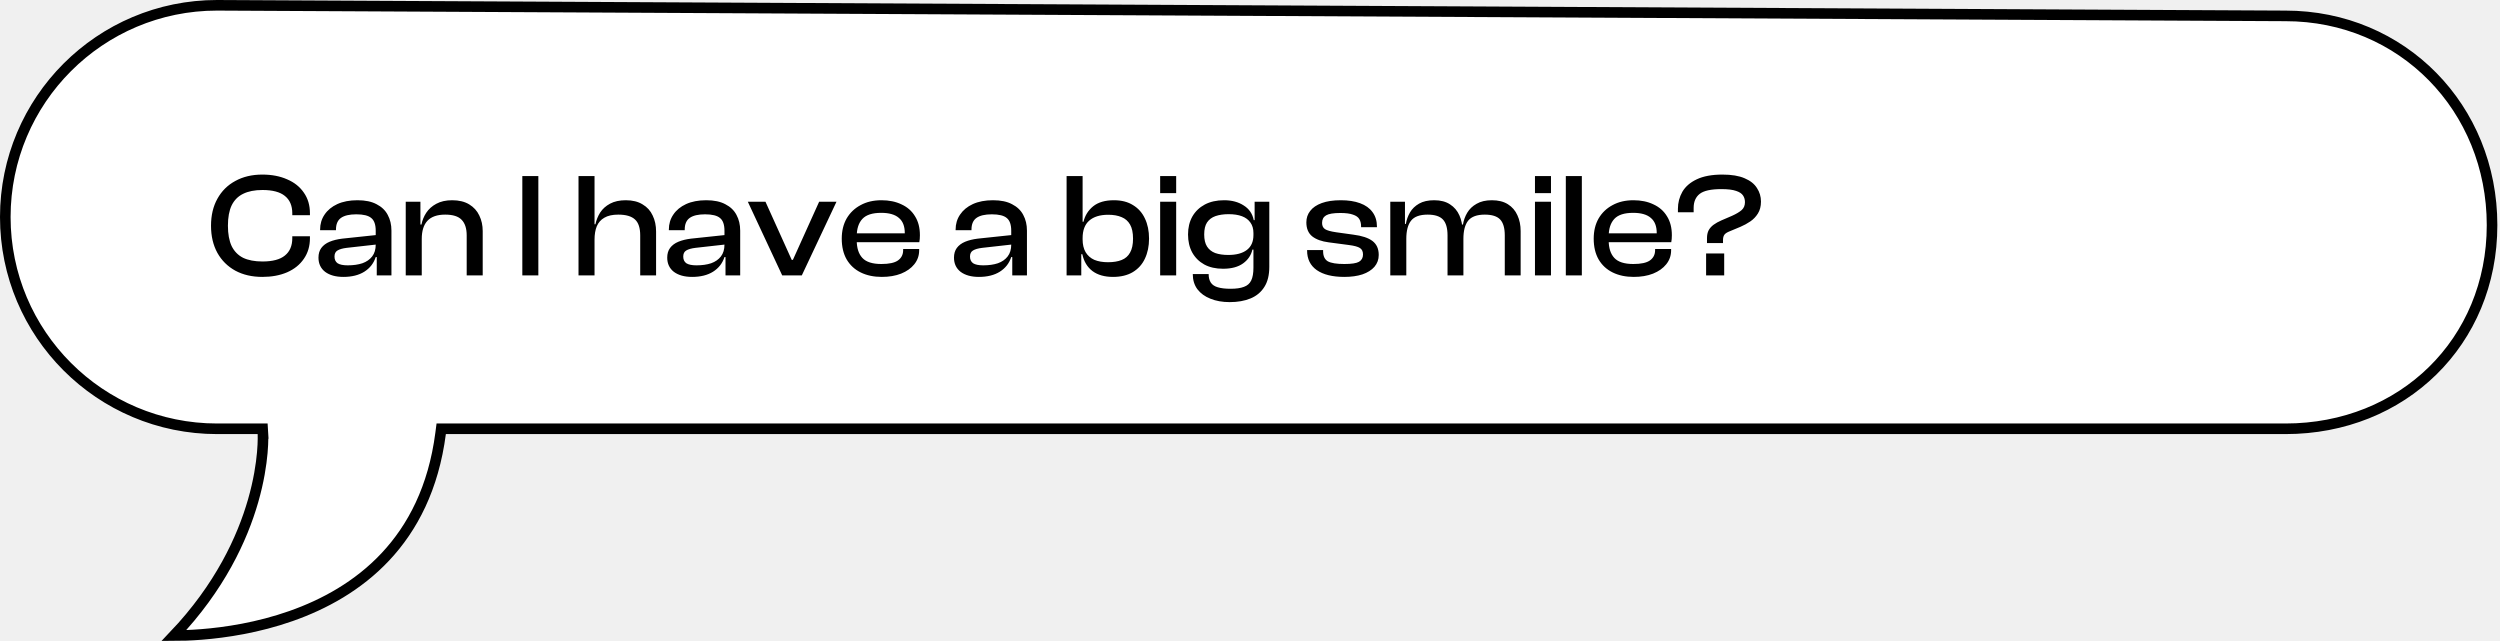
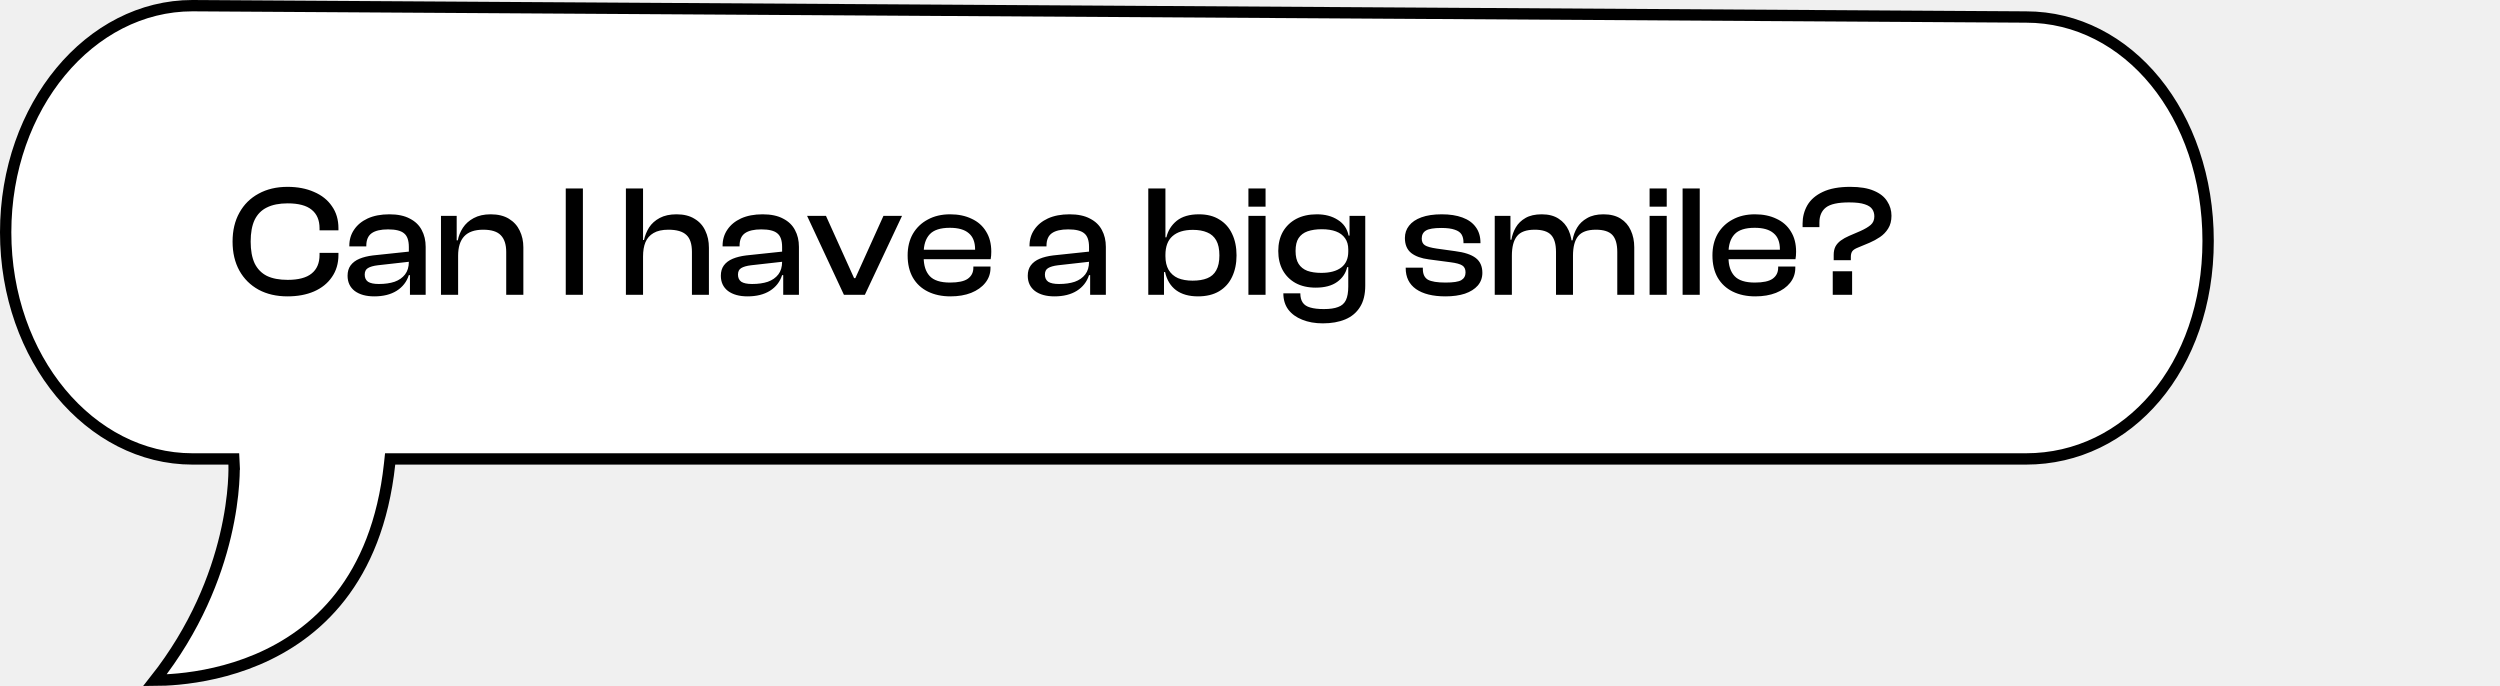
- <svg xmlns="http://www.w3.org/2000/svg" width="472" height="121" viewBox="0 0 472 121" fill="none">
-   <path d="M83.186 81.827L83.3 80.956H84.178L431.5 80.956C453.593 80.956 470.5 64.566 470.5 42.5C470.5 20.41 453.569 3 431.5 3L431.495 3L40.981 1C40.98 1 40.979 1 40.978 1C18.905 1.001 1 18.895 1 40.978C1 63.051 18.906 80.956 40.992 80.956H48.642H49.583L49.64 81.896L48.642 81.956C49.64 81.896 49.64 81.897 49.64 81.897L49.64 81.899L49.64 81.904L49.641 81.919L49.644 81.97C49.645 82.014 49.648 82.077 49.65 82.158C49.654 82.32 49.658 82.555 49.655 82.858C49.65 83.464 49.62 84.343 49.522 85.453C49.327 87.674 48.862 90.824 47.784 94.575C45.748 101.652 41.53 110.862 32.837 120C34.128 119.998 35.911 119.951 38.043 119.782C42.59 119.422 48.694 118.51 54.955 116.306C67.447 111.909 80.51 102.409 83.186 81.827Z" fill="white" stroke="black" stroke-width="2" />
-   <path d="M49.528 52.28C47.587 52.28 45.888 51.888 44.432 51.104C42.976 50.301 41.847 49.181 41.044 47.744C40.241 46.288 39.84 44.58 39.84 42.62C39.84 40.66 40.241 38.961 41.044 37.524C41.847 36.068 42.976 34.948 44.432 34.164C45.888 33.361 47.587 32.96 49.528 32.96C51.301 32.96 52.86 33.259 54.204 33.856C55.567 34.435 56.621 35.275 57.368 36.376C58.133 37.459 58.516 38.756 58.516 40.268V40.632H55.184V40.268C55.184 38.831 54.717 37.739 53.784 36.992C52.869 36.245 51.46 35.872 49.556 35.872C48.081 35.872 46.859 36.115 45.888 36.6C44.936 37.067 44.217 37.795 43.732 38.784C43.265 39.773 43.032 41.052 43.032 42.62C43.032 44.169 43.265 45.448 43.732 46.456C44.217 47.445 44.936 48.183 45.888 48.668C46.859 49.135 48.081 49.368 49.556 49.368C51.46 49.368 52.869 48.995 53.784 48.248C54.717 47.501 55.184 46.409 55.184 44.972V44.608H58.516V44.972C58.516 46.465 58.133 47.763 57.368 48.864C56.621 49.965 55.567 50.815 54.204 51.412C52.86 51.991 51.301 52.28 49.528 52.28ZM73.904 52H71.132V48.416L70.936 48.332V43.572C70.936 42.415 70.656 41.612 70.096 41.164C69.554 40.697 68.612 40.464 67.268 40.464C65.98 40.464 65.018 40.688 64.384 41.136C63.749 41.584 63.432 42.321 63.432 43.348V43.46H60.436V43.348C60.436 42.284 60.716 41.341 61.276 40.52C61.836 39.68 62.638 39.017 63.684 38.532C64.748 38.047 66.017 37.804 67.492 37.804C68.966 37.804 70.17 38.056 71.104 38.56C72.056 39.045 72.756 39.717 73.204 40.576C73.67 41.435 73.904 42.424 73.904 43.544V52ZM64.832 52.28C63.394 52.28 62.246 51.963 61.388 51.328C60.548 50.675 60.128 49.779 60.128 48.64C60.128 47.912 60.305 47.305 60.66 46.82C61.033 46.316 61.556 45.924 62.228 45.644C62.9 45.364 63.693 45.168 64.608 45.056L71.216 44.356V46.148L65.476 46.792C64.692 46.885 64.104 47.053 63.712 47.296C63.338 47.52 63.152 47.903 63.152 48.444C63.152 49.004 63.348 49.424 63.74 49.704C64.15 49.965 64.785 50.096 65.644 50.096C66.708 50.096 67.632 49.965 68.416 49.704C69.2 49.424 69.816 48.995 70.264 48.416C70.712 47.837 70.936 47.091 70.936 46.176L71.328 46.232V48.528H70.936C70.562 49.704 69.844 50.628 68.78 51.3C67.734 51.953 66.418 52.28 64.832 52.28ZM91.135 52H88.111V44.44C88.111 43.133 87.794 42.153 87.159 41.5C86.543 40.847 85.507 40.52 84.051 40.52C82.539 40.52 81.419 40.912 80.691 41.696C79.982 42.461 79.627 43.6 79.627 45.112L79.095 45.14L78.955 42.396H79.571C79.721 41.612 80.019 40.875 80.467 40.184C80.934 39.475 81.569 38.905 82.371 38.476C83.192 38.028 84.191 37.804 85.367 37.804C86.655 37.804 87.728 38.065 88.587 38.588C89.446 39.111 90.081 39.811 90.491 40.688C90.921 41.565 91.135 42.545 91.135 43.628V52ZM79.627 52H76.603V38.084H79.375V42.452L79.627 42.592V52ZM101.639 52H98.615V33.24H101.639V52ZM123.868 52H120.872V44.44C120.872 43.04 120.546 42.041 119.892 41.444C119.239 40.828 118.184 40.52 116.728 40.52C115.627 40.52 114.75 40.716 114.096 41.108C113.443 41.481 112.967 42.023 112.668 42.732C112.388 43.423 112.248 44.263 112.248 45.252L111.66 45.28L111.8 42.34H112.416C112.584 41.556 112.883 40.819 113.312 40.128C113.76 39.437 114.386 38.877 115.188 38.448C115.991 38.019 116.98 37.804 118.156 37.804C119.426 37.804 120.48 38.065 121.32 38.588C122.179 39.092 122.814 39.792 123.224 40.688C123.654 41.565 123.868 42.573 123.868 43.712V52ZM112.248 52H109.224V33.24H112.248V52ZM139.748 52H136.976V48.416L136.78 48.332V43.572C136.78 42.415 136.5 41.612 135.94 41.164C135.398 40.697 134.456 40.464 133.112 40.464C131.824 40.464 130.862 40.688 130.228 41.136C129.593 41.584 129.276 42.321 129.276 43.348V43.46H126.28V43.348C126.28 42.284 126.56 41.341 127.12 40.52C127.68 39.68 128.482 39.017 129.528 38.532C130.592 38.047 131.861 37.804 133.336 37.804C134.81 37.804 136.014 38.056 136.948 38.56C137.9 39.045 138.6 39.717 139.048 40.576C139.514 41.435 139.748 42.424 139.748 43.544V52ZM130.676 52.28C129.238 52.28 128.09 51.963 127.232 51.328C126.392 50.675 125.972 49.779 125.972 48.64C125.972 47.912 126.149 47.305 126.504 46.82C126.877 46.316 127.4 45.924 128.072 45.644C128.744 45.364 129.537 45.168 130.452 45.056L137.06 44.356V46.148L131.32 46.792C130.536 46.885 129.948 47.053 129.556 47.296C129.182 47.52 128.996 47.903 128.996 48.444C128.996 49.004 129.192 49.424 129.584 49.704C129.994 49.965 130.629 50.096 131.488 50.096C132.552 50.096 133.476 49.965 134.26 49.704C135.044 49.424 135.66 48.995 136.108 48.416C136.556 47.837 136.78 47.091 136.78 46.176L137.172 46.232V48.528H136.78C136.406 49.704 135.688 50.628 134.624 51.3C133.578 51.953 132.262 52.28 130.676 52.28ZM151.379 52H147.683L141.187 38.084H144.519L149.475 49.06H149.699L154.655 38.084H157.931L151.379 52ZM166.482 52.28C164.97 52.28 163.645 52 162.506 51.44C161.367 50.88 160.481 50.059 159.846 48.976C159.23 47.893 158.922 46.587 158.922 45.056C158.922 43.6 159.23 42.331 159.846 41.248C160.481 40.165 161.358 39.325 162.478 38.728C163.598 38.112 164.914 37.804 166.426 37.804C167.863 37.804 169.123 38.065 170.206 38.588C171.307 39.092 172.157 39.839 172.754 40.828C173.37 41.799 173.678 42.993 173.678 44.412C173.678 44.655 173.669 44.888 173.65 45.112C173.631 45.317 173.603 45.523 173.566 45.728H160.854V44.048H171.578L170.794 45.084C170.813 44.897 170.822 44.72 170.822 44.552C170.822 44.365 170.822 44.179 170.822 43.992C170.822 42.704 170.449 41.752 169.702 41.136C168.974 40.501 167.863 40.184 166.37 40.184C164.709 40.184 163.523 40.567 162.814 41.332C162.105 42.097 161.75 43.199 161.75 44.636V45.364C161.75 46.82 162.105 47.931 162.814 48.696C163.523 49.461 164.718 49.844 166.398 49.844C167.854 49.844 168.899 49.62 169.534 49.172C170.187 48.705 170.514 48.061 170.514 47.24V47.016H173.538V47.268C173.538 48.257 173.23 49.135 172.614 49.9C172.017 50.647 171.186 51.235 170.122 51.664C169.077 52.075 167.863 52.28 166.482 52.28ZM193.888 52H191.116V48.416L190.92 48.332V43.572C190.92 42.415 190.64 41.612 190.08 41.164C189.539 40.697 188.596 40.464 187.252 40.464C185.964 40.464 185.003 40.688 184.368 41.136C183.733 41.584 183.416 42.321 183.416 43.348V43.46H180.42V43.348C180.42 42.284 180.7 41.341 181.26 40.52C181.82 39.68 182.623 39.017 183.668 38.532C184.732 38.047 186.001 37.804 187.476 37.804C188.951 37.804 190.155 38.056 191.088 38.56C192.04 39.045 192.74 39.717 193.188 40.576C193.655 41.435 193.888 42.424 193.888 43.544V52ZM184.816 52.28C183.379 52.28 182.231 51.963 181.372 51.328C180.532 50.675 180.112 49.779 180.112 48.64C180.112 47.912 180.289 47.305 180.644 46.82C181.017 46.316 181.54 45.924 182.212 45.644C182.884 45.364 183.677 45.168 184.592 45.056L191.2 44.356V46.148L185.46 46.792C184.676 46.885 184.088 47.053 183.696 47.296C183.323 47.52 183.136 47.903 183.136 48.444C183.136 49.004 183.332 49.424 183.724 49.704C184.135 49.965 184.769 50.096 185.628 50.096C186.692 50.096 187.616 49.965 188.4 49.704C189.184 49.424 189.8 48.995 190.248 48.416C190.696 47.837 190.92 47.091 190.92 46.176L191.312 46.232V48.528H190.92C190.547 49.704 189.828 50.628 188.764 51.3C187.719 51.953 186.403 52.28 184.816 52.28ZM210.137 52.28C208.55 52.28 207.262 51.916 206.273 51.188C205.283 50.441 204.639 49.377 204.341 47.996H203.669L203.865 45.196H204.397C204.397 46.148 204.583 46.951 204.957 47.604C205.349 48.257 205.899 48.743 206.609 49.06C207.337 49.359 208.195 49.508 209.185 49.508C210.211 49.508 211.07 49.368 211.761 49.088C212.47 48.808 213.002 48.341 213.357 47.688C213.73 47.035 213.917 46.157 213.917 45.056C213.917 43.936 213.73 43.049 213.357 42.396C212.983 41.743 212.451 41.276 211.761 40.996C211.07 40.697 210.23 40.548 209.241 40.548C207.673 40.548 206.469 40.921 205.629 41.668C204.807 42.396 204.397 43.497 204.397 44.972H203.865V41.864H204.565C204.845 40.688 205.451 39.717 206.385 38.952C207.337 38.187 208.643 37.804 210.305 37.804C211.742 37.804 212.946 38.112 213.917 38.728C214.906 39.325 215.653 40.165 216.157 41.248C216.679 42.331 216.941 43.6 216.941 45.056C216.941 46.475 216.679 47.735 216.157 48.836C215.653 49.919 214.887 50.768 213.861 51.384C212.853 51.981 211.611 52.28 210.137 52.28ZM204.145 52H201.373V33.24H204.397V47.268L204.145 47.632V52ZM222.061 52H219.037V38.084H222.061V52ZM222.061 36.46H219.037V33.24H222.061V36.46ZM232.169 57.04C230.788 57.04 229.574 56.825 228.529 56.396C227.484 55.985 226.662 55.388 226.065 54.604C225.486 53.82 225.197 52.868 225.197 51.748H228.193C228.193 52.42 228.333 52.961 228.613 53.372C228.893 53.783 229.332 54.072 229.929 54.24C230.545 54.427 231.348 54.52 232.337 54.52C233.401 54.52 234.241 54.399 234.857 54.156C235.492 53.932 235.949 53.531 236.229 52.952C236.509 52.373 236.649 51.571 236.649 50.544V42.396L236.873 42.2V38.084H239.645V50.376C239.645 51.925 239.337 53.185 238.721 54.156C238.105 55.145 237.237 55.873 236.117 56.34C234.997 56.807 233.681 57.04 232.169 57.04ZM230.909 50.74C229.528 50.74 228.342 50.469 227.353 49.928C226.382 49.387 225.626 48.631 225.085 47.66C224.562 46.689 224.301 45.56 224.301 44.272C224.301 42.984 224.572 41.855 225.113 40.884C225.673 39.913 226.457 39.157 227.465 38.616C228.492 38.075 229.705 37.804 231.105 37.804C232.561 37.804 233.793 38.131 234.801 38.784C235.828 39.419 236.462 40.343 236.705 41.556H237.349L237.181 43.992H236.649C236.649 43.208 236.462 42.555 236.089 42.032C235.716 41.491 235.184 41.089 234.493 40.828C233.802 40.567 232.962 40.436 231.973 40.436C231.021 40.436 230.19 40.557 229.481 40.8C228.79 41.043 228.258 41.444 227.885 42.004C227.53 42.545 227.353 43.301 227.353 44.272C227.353 45.224 227.53 45.98 227.885 46.54C228.24 47.1 228.753 47.511 229.425 47.772C230.116 48.015 230.937 48.136 231.889 48.136C233.42 48.136 234.596 47.819 235.417 47.184C236.238 46.549 236.649 45.616 236.649 44.384H237.181V47.128H236.453C236.21 48.192 235.622 49.06 234.689 49.732C233.756 50.404 232.496 50.74 230.909 50.74ZM253.808 52.28C251.568 52.28 249.832 51.851 248.6 50.992C247.387 50.133 246.78 48.901 246.78 47.296V47.212H249.804V47.436C249.804 48.351 250.103 48.985 250.7 49.34C251.316 49.676 252.352 49.844 253.808 49.844C255.171 49.844 256.095 49.704 256.58 49.424C257.084 49.125 257.336 48.668 257.336 48.052C257.336 47.473 257.14 47.063 256.748 46.82C256.375 46.577 255.684 46.391 254.676 46.26L250.868 45.756C249.543 45.588 248.507 45.215 247.76 44.636C247.013 44.039 246.64 43.152 246.64 41.976C246.64 41.155 246.883 40.436 247.368 39.82C247.853 39.185 248.581 38.691 249.552 38.336C250.523 37.981 251.717 37.804 253.136 37.804C254.555 37.804 255.768 37.991 256.776 38.364C257.803 38.737 258.587 39.297 259.128 40.044C259.688 40.791 259.968 41.715 259.968 42.816V42.9H256.972V42.732C256.972 42.191 256.86 41.733 256.636 41.36C256.412 40.987 256.011 40.707 255.432 40.52C254.872 40.315 254.079 40.212 253.052 40.212C251.764 40.212 250.868 40.361 250.364 40.66C249.86 40.959 249.608 41.435 249.608 42.088C249.608 42.629 249.795 43.021 250.168 43.264C250.541 43.507 251.241 43.703 252.268 43.852L255.488 44.3C257.131 44.505 258.344 44.907 259.128 45.504C259.912 46.101 260.304 46.979 260.304 48.136C260.304 48.995 260.033 49.741 259.492 50.376C258.951 50.992 258.195 51.468 257.224 51.804C256.253 52.121 255.115 52.28 253.808 52.28ZM287.098 52H284.102V44.44C284.102 43.059 283.813 42.06 283.234 41.444C282.655 40.828 281.685 40.52 280.322 40.52C278.847 40.52 277.802 40.903 277.186 41.668C276.589 42.415 276.29 43.563 276.29 45.112L275.758 45.14L275.59 42.396H276.206C276.337 41.593 276.607 40.847 277.018 40.156C277.429 39.465 278.017 38.905 278.782 38.476C279.547 38.028 280.509 37.804 281.666 37.804C282.879 37.804 283.887 38.056 284.69 38.56C285.493 39.064 286.09 39.755 286.482 40.632C286.893 41.509 287.098 42.508 287.098 43.628V52ZM265.51 52H262.486V38.084H265.258V42.452L265.51 42.592V52ZM276.29 52H273.294V44.44C273.294 43.059 273.005 42.06 272.426 41.444C271.847 40.828 270.886 40.52 269.542 40.52C268.049 40.52 267.003 40.903 266.406 41.668C265.809 42.415 265.51 43.563 265.51 45.112L264.978 45.14L264.838 42.284H265.426C265.557 41.5 265.818 40.772 266.21 40.1C266.602 39.428 267.171 38.877 267.918 38.448C268.665 38.019 269.617 37.804 270.774 37.804C271.987 37.804 272.986 38.065 273.77 38.588C274.554 39.092 275.142 39.783 275.534 40.66C275.926 41.537 276.122 42.527 276.122 43.628H276.29V52ZM292.826 52H289.802V38.084H292.826V52ZM292.826 36.46H289.802V33.24H292.826V36.46ZM298.651 52H295.627V33.24H298.651V52ZM308.451 52.28C306.939 52.28 305.613 52 304.475 51.44C303.336 50.88 302.449 50.059 301.815 48.976C301.199 47.893 300.891 46.587 300.891 45.056C300.891 43.6 301.199 42.331 301.815 41.248C302.449 40.165 303.327 39.325 304.447 38.728C305.567 38.112 306.883 37.804 308.395 37.804C309.832 37.804 311.092 38.065 312.175 38.588C313.276 39.092 314.125 39.839 314.723 40.828C315.339 41.799 315.647 42.993 315.647 44.412C315.647 44.655 315.637 44.888 315.619 45.112C315.6 45.317 315.572 45.523 315.535 45.728H302.823V44.048H313.547L312.763 45.084C312.781 44.897 312.791 44.72 312.791 44.552C312.791 44.365 312.791 44.179 312.791 43.992C312.791 42.704 312.417 41.752 311.671 41.136C310.943 40.501 309.832 40.184 308.339 40.184C306.677 40.184 305.492 40.567 304.783 41.332C304.073 42.097 303.719 43.199 303.719 44.636V45.364C303.719 46.82 304.073 47.931 304.783 48.696C305.492 49.461 306.687 49.844 308.367 49.844C309.823 49.844 310.868 49.62 311.503 49.172C312.156 48.705 312.483 48.061 312.483 47.24V47.016H315.507V47.268C315.507 48.257 315.199 49.135 314.583 49.9C313.985 50.647 313.155 51.235 312.091 51.664C311.045 52.075 309.832 52.28 308.451 52.28ZM325.304 45.896H322.28V44.944C322.28 44.384 322.382 43.899 322.588 43.488C322.812 43.077 323.129 42.723 323.54 42.424C323.95 42.125 324.436 41.855 324.996 41.612L327.012 40.744C327.796 40.389 328.393 40.035 328.804 39.68C329.233 39.307 329.448 38.803 329.448 38.168C329.448 37.683 329.326 37.263 329.084 36.908C328.841 36.535 328.402 36.245 327.768 36.04C327.133 35.816 326.209 35.704 324.996 35.704C323.036 35.704 321.673 36.003 320.908 36.6C320.142 37.197 319.76 38.084 319.76 39.26V40.072H316.792V39.428C316.792 38.271 317.072 37.197 317.632 36.208C318.21 35.219 319.116 34.435 320.348 33.856C321.598 33.259 323.213 32.96 325.192 32.96C326.928 32.96 328.328 33.193 329.392 33.66C330.456 34.108 331.23 34.724 331.716 35.508C332.22 36.273 332.472 37.123 332.472 38.056C332.472 38.952 332.276 39.708 331.884 40.324C331.51 40.921 331.034 41.416 330.456 41.808C329.877 42.2 329.261 42.536 328.608 42.816L326.592 43.656C326.069 43.861 325.724 44.085 325.556 44.328C325.388 44.571 325.304 44.897 325.304 45.308V45.896ZM325.528 52H322.112V47.856H325.528V52Z" fill="black" />
+ <svg xmlns="http://www.w3.org/2000/svg" width="441" height="121" viewBox="0 0 441 121" fill="none">
+   <path d="M68.725 81.849L68.821 80.956H69.719L357.382 80.956C375.418 80.956 389.512 64.75 389.512 42.5C389.512 20.225 375.397 3 357.382 3L357.376 3L33.941 1C33.941 1 33.94 1 33.939 1C15.92 1.002 1 18.71 1 40.978C1 63.235 15.922 80.956 33.951 80.956H40.286H41.238L41.285 81.907L40.286 81.956C41.285 81.907 41.285 81.907 41.285 81.908L41.285 81.909L41.286 81.913L41.286 81.928L41.288 81.978C41.29 82.021 41.292 82.082 41.294 82.162C41.297 82.322 41.3 82.555 41.298 82.856C41.293 83.458 41.269 84.333 41.188 85.438C41.028 87.65 40.644 90.789 39.753 94.53C38.068 101.603 34.568 110.834 27.327 119.999C28.376 119.994 29.795 119.944 31.479 119.784C35.222 119.426 40.247 118.519 45.4 116.329C55.646 111.974 66.499 102.517 68.725 81.849Z" fill="white" stroke="black" stroke-width="2" />
+   <path d="M50.713 52.28C48.771 52.28 47.073 51.888 45.617 51.104C44.161 50.301 43.031 49.181 42.229 47.744C41.426 46.288 41.025 44.58 41.025 42.62C41.025 40.66 41.426 38.961 42.229 37.524C43.031 36.068 44.161 34.948 45.617 34.164C47.073 33.361 48.771 32.96 50.713 32.96C52.486 32.96 54.045 33.259 55.389 33.856C56.751 34.435 57.806 35.275 58.553 36.376C59.318 37.459 59.701 38.756 59.701 40.268V40.632H56.369V40.268C56.369 38.831 55.902 37.739 54.969 36.992C54.054 36.245 52.645 35.872 50.741 35.872C49.266 35.872 48.043 36.115 47.073 36.6C46.121 37.067 45.402 37.795 44.917 38.784C44.45 39.773 44.217 41.052 44.217 42.62C44.217 44.169 44.45 45.448 44.917 46.456C45.402 47.445 46.121 48.183 47.073 48.668C48.043 49.135 49.266 49.368 50.741 49.368C52.645 49.368 54.054 48.995 54.969 48.248C55.902 47.501 56.369 46.409 56.369 44.972V44.608H59.701V44.972C59.701 46.465 59.318 47.763 58.553 48.864C57.806 49.965 56.751 50.815 55.389 51.412C54.045 51.991 52.486 52.28 50.713 52.28ZM75.088 52H72.316V48.416L72.12 48.332V43.572C72.12 42.415 71.84 41.612 71.28 41.164C70.739 40.697 69.796 40.464 68.452 40.464C67.164 40.464 66.203 40.688 65.568 41.136C64.934 41.584 64.616 42.321 64.616 43.348V43.46H61.62V43.348C61.62 42.284 61.9 41.341 62.46 40.52C63.02 39.68 63.823 39.017 64.868 38.532C65.932 38.047 67.202 37.804 68.676 37.804C70.151 37.804 71.355 38.056 72.288 38.56C73.24 39.045 73.94 39.717 74.388 40.576C74.855 41.435 75.088 42.424 75.088 43.544V52ZM66.016 52.28C64.579 52.28 63.431 51.963 62.572 51.328C61.732 50.675 61.312 49.779 61.312 48.64C61.312 47.912 61.49 47.305 61.844 46.82C62.218 46.316 62.74 45.924 63.412 45.644C64.084 45.364 64.878 45.168 65.792 45.056L72.4 44.356V46.148L66.66 46.792C65.876 46.885 65.288 47.053 64.896 47.296C64.523 47.52 64.336 47.903 64.336 48.444C64.336 49.004 64.532 49.424 64.924 49.704C65.335 49.965 65.97 50.096 66.828 50.096C67.892 50.096 68.816 49.965 69.6 49.704C70.384 49.424 71 48.995 71.448 48.416C71.896 47.837 72.12 47.091 72.12 46.176L72.512 46.232V48.528H72.12C71.747 49.704 71.028 50.628 69.964 51.3C68.919 51.953 67.603 52.28 66.016 52.28ZM92.32 52H89.296V44.44C89.296 43.133 88.978 42.153 88.344 41.5C87.728 40.847 86.692 40.52 85.236 40.52C83.724 40.52 82.604 40.912 81.876 41.696C81.166 42.461 80.812 43.6 80.812 45.112L80.28 45.14L80.14 42.396H80.756C80.905 41.612 81.204 40.875 81.652 40.184C82.118 39.475 82.753 38.905 83.556 38.476C84.377 38.028 85.376 37.804 86.552 37.804C87.84 37.804 88.913 38.065 89.772 38.588C90.63 39.111 91.265 39.811 91.676 40.688C92.105 41.565 92.32 42.545 92.32 43.628V52ZM80.812 52H77.788V38.084H80.56V42.452L80.812 42.592V52ZM102.823 52H99.799V33.24H102.823V52ZM125.053 52H122.057V44.44C122.057 43.04 121.73 42.041 121.077 41.444C120.423 40.828 119.369 40.52 117.913 40.52C116.811 40.52 115.934 40.716 115.281 41.108C114.627 41.481 114.151 42.023 113.853 42.732C113.573 43.423 113.433 44.263 113.433 45.252L112.845 45.28L112.985 42.34H113.601C113.769 41.556 114.067 40.819 114.497 40.128C114.945 39.437 115.57 38.877 116.373 38.448C117.175 38.019 118.165 37.804 119.341 37.804C120.61 37.804 121.665 38.065 122.505 38.588C123.363 39.092 123.998 39.792 124.409 40.688C124.838 41.565 125.053 42.573 125.053 43.712V52ZM113.433 52H110.409V33.24H113.433V52ZM140.932 52H138.16V48.416L137.964 48.332V43.572C137.964 42.415 137.684 41.612 137.124 41.164C136.583 40.697 135.64 40.464 134.296 40.464C133.008 40.464 132.047 40.688 131.412 41.136C130.777 41.584 130.46 42.321 130.46 43.348V43.46H127.464V43.348C127.464 42.284 127.744 41.341 128.304 40.52C128.864 39.68 129.667 39.017 130.712 38.532C131.776 38.047 133.045 37.804 134.52 37.804C135.995 37.804 137.199 38.056 138.132 38.56C139.084 39.045 139.784 39.717 140.232 40.576C140.699 41.435 140.932 42.424 140.932 43.544V52ZM131.86 52.28C130.423 52.28 129.275 51.963 128.416 51.328C127.576 50.675 127.156 49.779 127.156 48.64C127.156 47.912 127.333 47.305 127.688 46.82C128.061 46.316 128.584 45.924 129.256 45.644C129.928 45.364 130.721 45.168 131.636 45.056L138.244 44.356V46.148L132.504 46.792C131.72 46.885 131.132 47.053 130.74 47.296C130.367 47.52 130.18 47.903 130.18 48.444C130.18 49.004 130.376 49.424 130.768 49.704C131.179 49.965 131.813 50.096 132.672 50.096C133.736 50.096 134.66 49.965 135.444 49.704C136.228 49.424 136.844 48.995 137.292 48.416C137.74 47.837 137.964 47.091 137.964 46.176L138.356 46.232V48.528H137.964C137.591 49.704 136.872 50.628 135.808 51.3C134.763 51.953 133.447 52.28 131.86 52.28ZM152.563 52H148.867L142.371 38.084H145.703L150.659 49.06H150.883L155.839 38.084H159.115L152.563 52ZM167.667 52.28C166.155 52.28 164.829 52 163.691 51.44C162.552 50.88 161.665 50.059 161.031 48.976C160.415 47.893 160.107 46.587 160.107 45.056C160.107 43.6 160.415 42.331 161.031 41.248C161.665 40.165 162.543 39.325 163.663 38.728C164.783 38.112 166.099 37.804 167.611 37.804C169.048 37.804 170.308 38.065 171.391 38.588C172.492 39.092 173.341 39.839 173.939 40.828C174.555 41.799 174.863 42.993 174.863 44.412C174.863 44.655 174.853 44.888 174.835 45.112C174.816 45.317 174.788 45.523 174.751 45.728H162.039V44.048H172.763L171.979 45.084C171.997 44.897 172.007 44.72 172.007 44.552C172.007 44.365 172.007 44.179 172.007 43.992C172.007 42.704 171.633 41.752 170.887 41.136C170.159 40.501 169.048 40.184 167.555 40.184C165.893 40.184 164.708 40.567 163.999 41.332C163.289 42.097 162.935 43.199 162.935 44.636V45.364C162.935 46.82 163.289 47.931 163.999 48.696C164.708 49.461 165.903 49.844 167.583 49.844C169.039 49.844 170.084 49.62 170.719 49.172C171.372 48.705 171.699 48.061 171.699 47.24V47.016H174.723V47.268C174.723 48.257 174.415 49.135 173.799 49.9C173.201 50.647 172.371 51.235 171.307 51.664C170.261 52.075 169.048 52.28 167.667 52.28ZM195.073 52H192.301V48.416L192.105 48.332V43.572C192.105 42.415 191.825 41.612 191.265 41.164C190.723 40.697 189.781 40.464 188.437 40.464C187.149 40.464 186.187 40.688 185.553 41.136C184.918 41.584 184.601 42.321 184.601 43.348V43.46H181.605V43.348C181.605 42.284 181.885 41.341 182.445 40.52C183.005 39.68 183.807 39.017 184.853 38.532C185.917 38.047 187.186 37.804 188.661 37.804C190.135 37.804 191.339 38.056 192.273 38.56C193.225 39.045 193.925 39.717 194.373 40.576C194.839 41.435 195.073 42.424 195.073 43.544V52ZM186.001 52.28C184.563 52.28 183.415 51.963 182.557 51.328C181.717 50.675 181.297 49.779 181.297 48.64C181.297 47.912 181.474 47.305 181.829 46.82C182.202 46.316 182.725 45.924 183.397 45.644C184.069 45.364 184.862 45.168 185.777 45.056L192.385 44.356V46.148L186.645 46.792C185.861 46.885 185.273 47.053 184.881 47.296C184.507 47.52 184.321 47.903 184.321 48.444C184.321 49.004 184.517 49.424 184.909 49.704C185.319 49.965 185.954 50.096 186.813 50.096C187.877 50.096 188.801 49.965 189.585 49.704C190.369 49.424 190.985 48.995 191.433 48.416C191.881 47.837 192.105 47.091 192.105 46.176L192.497 46.232V48.528H192.105C191.731 49.704 191.013 50.628 189.949 51.3C188.903 51.953 187.587 52.28 186.001 52.28ZM211.321 52.28C209.735 52.28 208.447 51.916 207.457 51.188C206.468 50.441 205.824 49.377 205.525 47.996H204.853L205.049 45.196H205.581C205.581 46.148 205.768 46.951 206.141 47.604C206.533 48.257 207.084 48.743 207.793 49.06C208.521 49.359 209.38 49.508 210.369 49.508C211.396 49.508 212.255 49.368 212.945 49.088C213.655 48.808 214.187 48.341 214.541 47.688C214.915 47.035 215.101 46.157 215.101 45.056C215.101 43.936 214.915 43.049 214.541 42.396C214.168 41.743 213.636 41.276 212.945 40.996C212.255 40.697 211.415 40.548 210.425 40.548C208.857 40.548 207.653 40.921 206.813 41.668C205.992 42.396 205.581 43.497 205.581 44.972H205.049V41.864H205.749C206.029 40.688 206.636 39.717 207.569 38.952C208.521 38.187 209.828 37.804 211.489 37.804C212.927 37.804 214.131 38.112 215.101 38.728C216.091 39.325 216.837 40.165 217.341 41.248C217.864 42.331 218.125 43.6 218.125 45.056C218.125 46.475 217.864 47.735 217.341 48.836C216.837 49.919 216.072 50.768 215.045 51.384C214.037 51.981 212.796 52.28 211.321 52.28ZM205.329 52H202.557V33.24H205.581V47.268L205.329 47.632V52ZM223.245 52H220.221V38.084H223.245V52ZM223.245 36.46H220.221V33.24H223.245V36.46ZM233.354 57.04C231.972 57.04 230.759 56.825 229.714 56.396C228.668 55.985 227.847 55.388 227.25 54.604C226.671 53.82 226.382 52.868 226.382 51.748H229.378C229.378 52.42 229.518 52.961 229.798 53.372C230.078 53.783 230.516 54.072 231.114 54.24C231.73 54.427 232.532 54.52 233.522 54.52C234.586 54.52 235.426 54.399 236.042 54.156C236.676 53.932 237.134 53.531 237.414 52.952C237.694 52.373 237.834 51.571 237.834 50.544V42.396L238.058 42.2V38.084H240.83V50.376C240.83 51.925 240.522 53.185 239.906 54.156C239.29 55.145 238.422 55.873 237.302 56.34C236.182 56.807 234.866 57.04 233.354 57.04ZM232.094 50.74C230.712 50.74 229.527 50.469 228.538 49.928C227.567 49.387 226.811 48.631 226.27 47.66C225.747 46.689 225.486 45.56 225.486 44.272C225.486 42.984 225.756 41.855 226.298 40.884C226.858 39.913 227.642 39.157 228.65 38.616C229.676 38.075 230.89 37.804 232.29 37.804C233.746 37.804 234.978 38.131 235.986 38.784C237.012 39.419 237.647 40.343 237.89 41.556H238.534L238.366 43.992H237.834C237.834 43.208 237.647 42.555 237.274 42.032C236.9 41.491 236.368 41.089 235.678 40.828C234.987 40.567 234.147 40.436 233.158 40.436C232.206 40.436 231.375 40.557 230.666 40.8C229.975 41.043 229.443 41.444 229.07 42.004C228.715 42.545 228.538 43.301 228.538 44.272C228.538 45.224 228.715 45.98 229.07 46.54C229.424 47.1 229.938 47.511 230.61 47.772C231.3 48.015 232.122 48.136 233.074 48.136C234.604 48.136 235.78 47.819 236.602 47.184C237.423 46.549 237.834 45.616 237.834 44.384H238.366V47.128H237.638C237.395 48.192 236.807 49.06 235.874 49.732C234.94 50.404 233.68 50.74 232.094 50.74ZM254.993 52.28C252.753 52.28 251.017 51.851 249.785 50.992C248.571 50.133 247.965 48.901 247.965 47.296V47.212H250.989V47.436C250.989 48.351 251.287 48.985 251.885 49.34C252.501 49.676 253.537 49.844 254.993 49.844C256.355 49.844 257.279 49.704 257.765 49.424C258.269 49.125 258.521 48.668 258.521 48.052C258.521 47.473 258.325 47.063 257.933 46.82C257.559 46.577 256.869 46.391 255.861 46.26L252.053 45.756C250.727 45.588 249.691 45.215 248.945 44.636C248.198 44.039 247.825 43.152 247.825 41.976C247.825 41.155 248.067 40.436 248.553 39.82C249.038 39.185 249.766 38.691 250.737 38.336C251.707 37.981 252.902 37.804 254.321 37.804C255.739 37.804 256.953 37.991 257.961 38.364C258.987 38.737 259.771 39.297 260.313 40.044C260.873 40.791 261.153 41.715 261.153 42.816V42.9H258.157V42.732C258.157 42.191 258.045 41.733 257.821 41.36C257.597 40.987 257.195 40.707 256.617 40.52C256.057 40.315 255.263 40.212 254.237 40.212C252.949 40.212 252.053 40.361 251.549 40.66C251.045 40.959 250.793 41.435 250.793 42.088C250.793 42.629 250.979 43.021 251.353 43.264C251.726 43.507 252.426 43.703 253.453 43.852L256.673 44.3C258.315 44.505 259.529 44.907 260.313 45.504C261.097 46.101 261.489 46.979 261.489 48.136C261.489 48.995 261.218 49.741 260.677 50.376C260.135 50.992 259.379 51.468 258.409 51.804C257.438 52.121 256.299 52.28 254.993 52.28ZM288.283 52H285.287V44.44C285.287 43.059 284.997 42.06 284.419 41.444C283.84 40.828 282.869 40.52 281.507 40.52C280.032 40.52 278.987 40.903 278.371 41.668C277.773 42.415 277.475 43.563 277.475 45.112L276.943 45.14L276.775 42.396H277.391C277.521 41.593 277.792 40.847 278.203 40.156C278.613 39.465 279.201 38.905 279.967 38.476C280.732 38.028 281.693 37.804 282.851 37.804C284.064 37.804 285.072 38.056 285.875 38.56C286.677 39.064 287.275 39.755 287.667 40.632C288.077 41.509 288.283 42.508 288.283 43.628V52ZM266.695 52H263.671V38.084H266.443V42.452L266.695 42.592V52ZM277.475 52H274.479V44.44C274.479 43.059 274.189 42.06 273.611 41.444C273.032 40.828 272.071 40.52 270.727 40.52C269.233 40.52 268.188 40.903 267.591 41.668C266.993 42.415 266.695 43.563 266.695 45.112L266.163 45.14L266.023 42.284H266.611C266.741 41.5 267.003 40.772 267.395 40.1C267.787 39.428 268.356 38.877 269.103 38.448C269.849 38.019 270.801 37.804 271.959 37.804C273.172 37.804 274.171 38.065 274.955 38.588C275.739 39.092 276.327 39.783 276.719 40.66C277.111 41.537 277.307 42.527 277.307 43.628H277.475V52ZM294.011 52H290.987V38.084H294.011V52ZM294.011 36.46H290.987V33.24H294.011V36.46ZM299.835 52H296.811V33.24H299.835V52ZM309.635 52.28C308.123 52.28 306.798 52 305.659 51.44C304.521 50.88 303.634 50.059 302.999 48.976C302.383 47.893 302.075 46.587 302.075 45.056C302.075 43.6 302.383 42.331 302.999 41.248C303.634 40.165 304.511 39.325 305.631 38.728C306.751 38.112 308.067 37.804 309.579 37.804C311.017 37.804 312.277 38.065 313.359 38.588C314.461 39.092 315.31 39.839 315.907 40.828C316.523 41.799 316.831 42.993 316.831 44.412C316.831 44.655 316.822 44.888 316.803 45.112C316.785 45.317 316.757 45.523 316.719 45.728H304.007V44.048H314.731L313.947 45.084C313.966 44.897 313.975 44.72 313.975 44.552C313.975 44.365 313.975 44.179 313.975 43.992C313.975 42.704 313.602 41.752 312.855 41.136C312.127 40.501 311.017 40.184 309.523 40.184C307.862 40.184 306.677 40.567 305.967 41.332C305.258 42.097 304.903 43.199 304.903 44.636V45.364C304.903 46.82 305.258 47.931 305.967 48.696C306.677 49.461 307.871 49.844 309.551 49.844C311.007 49.844 312.053 49.62 312.687 49.172C313.341 48.705 313.667 48.061 313.667 47.24V47.016H316.691V47.268C316.691 48.257 316.383 49.135 315.767 49.9C315.17 50.647 314.339 51.235 313.275 51.664C312.23 52.075 311.017 52.28 309.635 52.28ZM326.488 45.896H323.464V44.944C323.464 44.384 323.567 43.899 323.772 43.488C323.996 43.077 324.314 42.723 324.724 42.424C325.135 42.125 325.62 41.855 326.18 41.612L328.196 40.744C328.98 40.389 329.578 40.035 329.988 39.68C330.418 39.307 330.632 38.803 330.632 38.168C330.632 37.683 330.511 37.263 330.268 36.908C330.026 36.535 329.587 36.245 328.952 36.04C328.318 35.816 327.394 35.704 326.18 35.704C324.22 35.704 322.858 36.003 322.092 36.6C321.327 37.197 320.944 38.084 320.944 39.26V40.072H317.976V39.428C317.976 38.271 318.256 37.197 318.816 36.208C319.395 35.219 320.3 34.435 321.532 33.856C322.783 33.259 324.398 32.96 326.376 32.96C328.112 32.96 329.512 33.193 330.576 33.66C331.64 34.108 332.415 34.724 332.9 35.508C333.404 36.273 333.656 37.123 333.656 38.056C333.656 38.952 333.46 39.708 333.068 40.324C332.695 40.921 332.219 41.416 331.64 41.808C331.062 42.2 330.446 42.536 329.792 42.816L327.776 43.656C327.254 43.861 326.908 44.085 326.74 44.328C326.572 44.571 326.488 44.897 326.488 45.308V45.896ZM326.712 52H323.296V47.856H326.712V52Z" fill="black" />
</svg>
